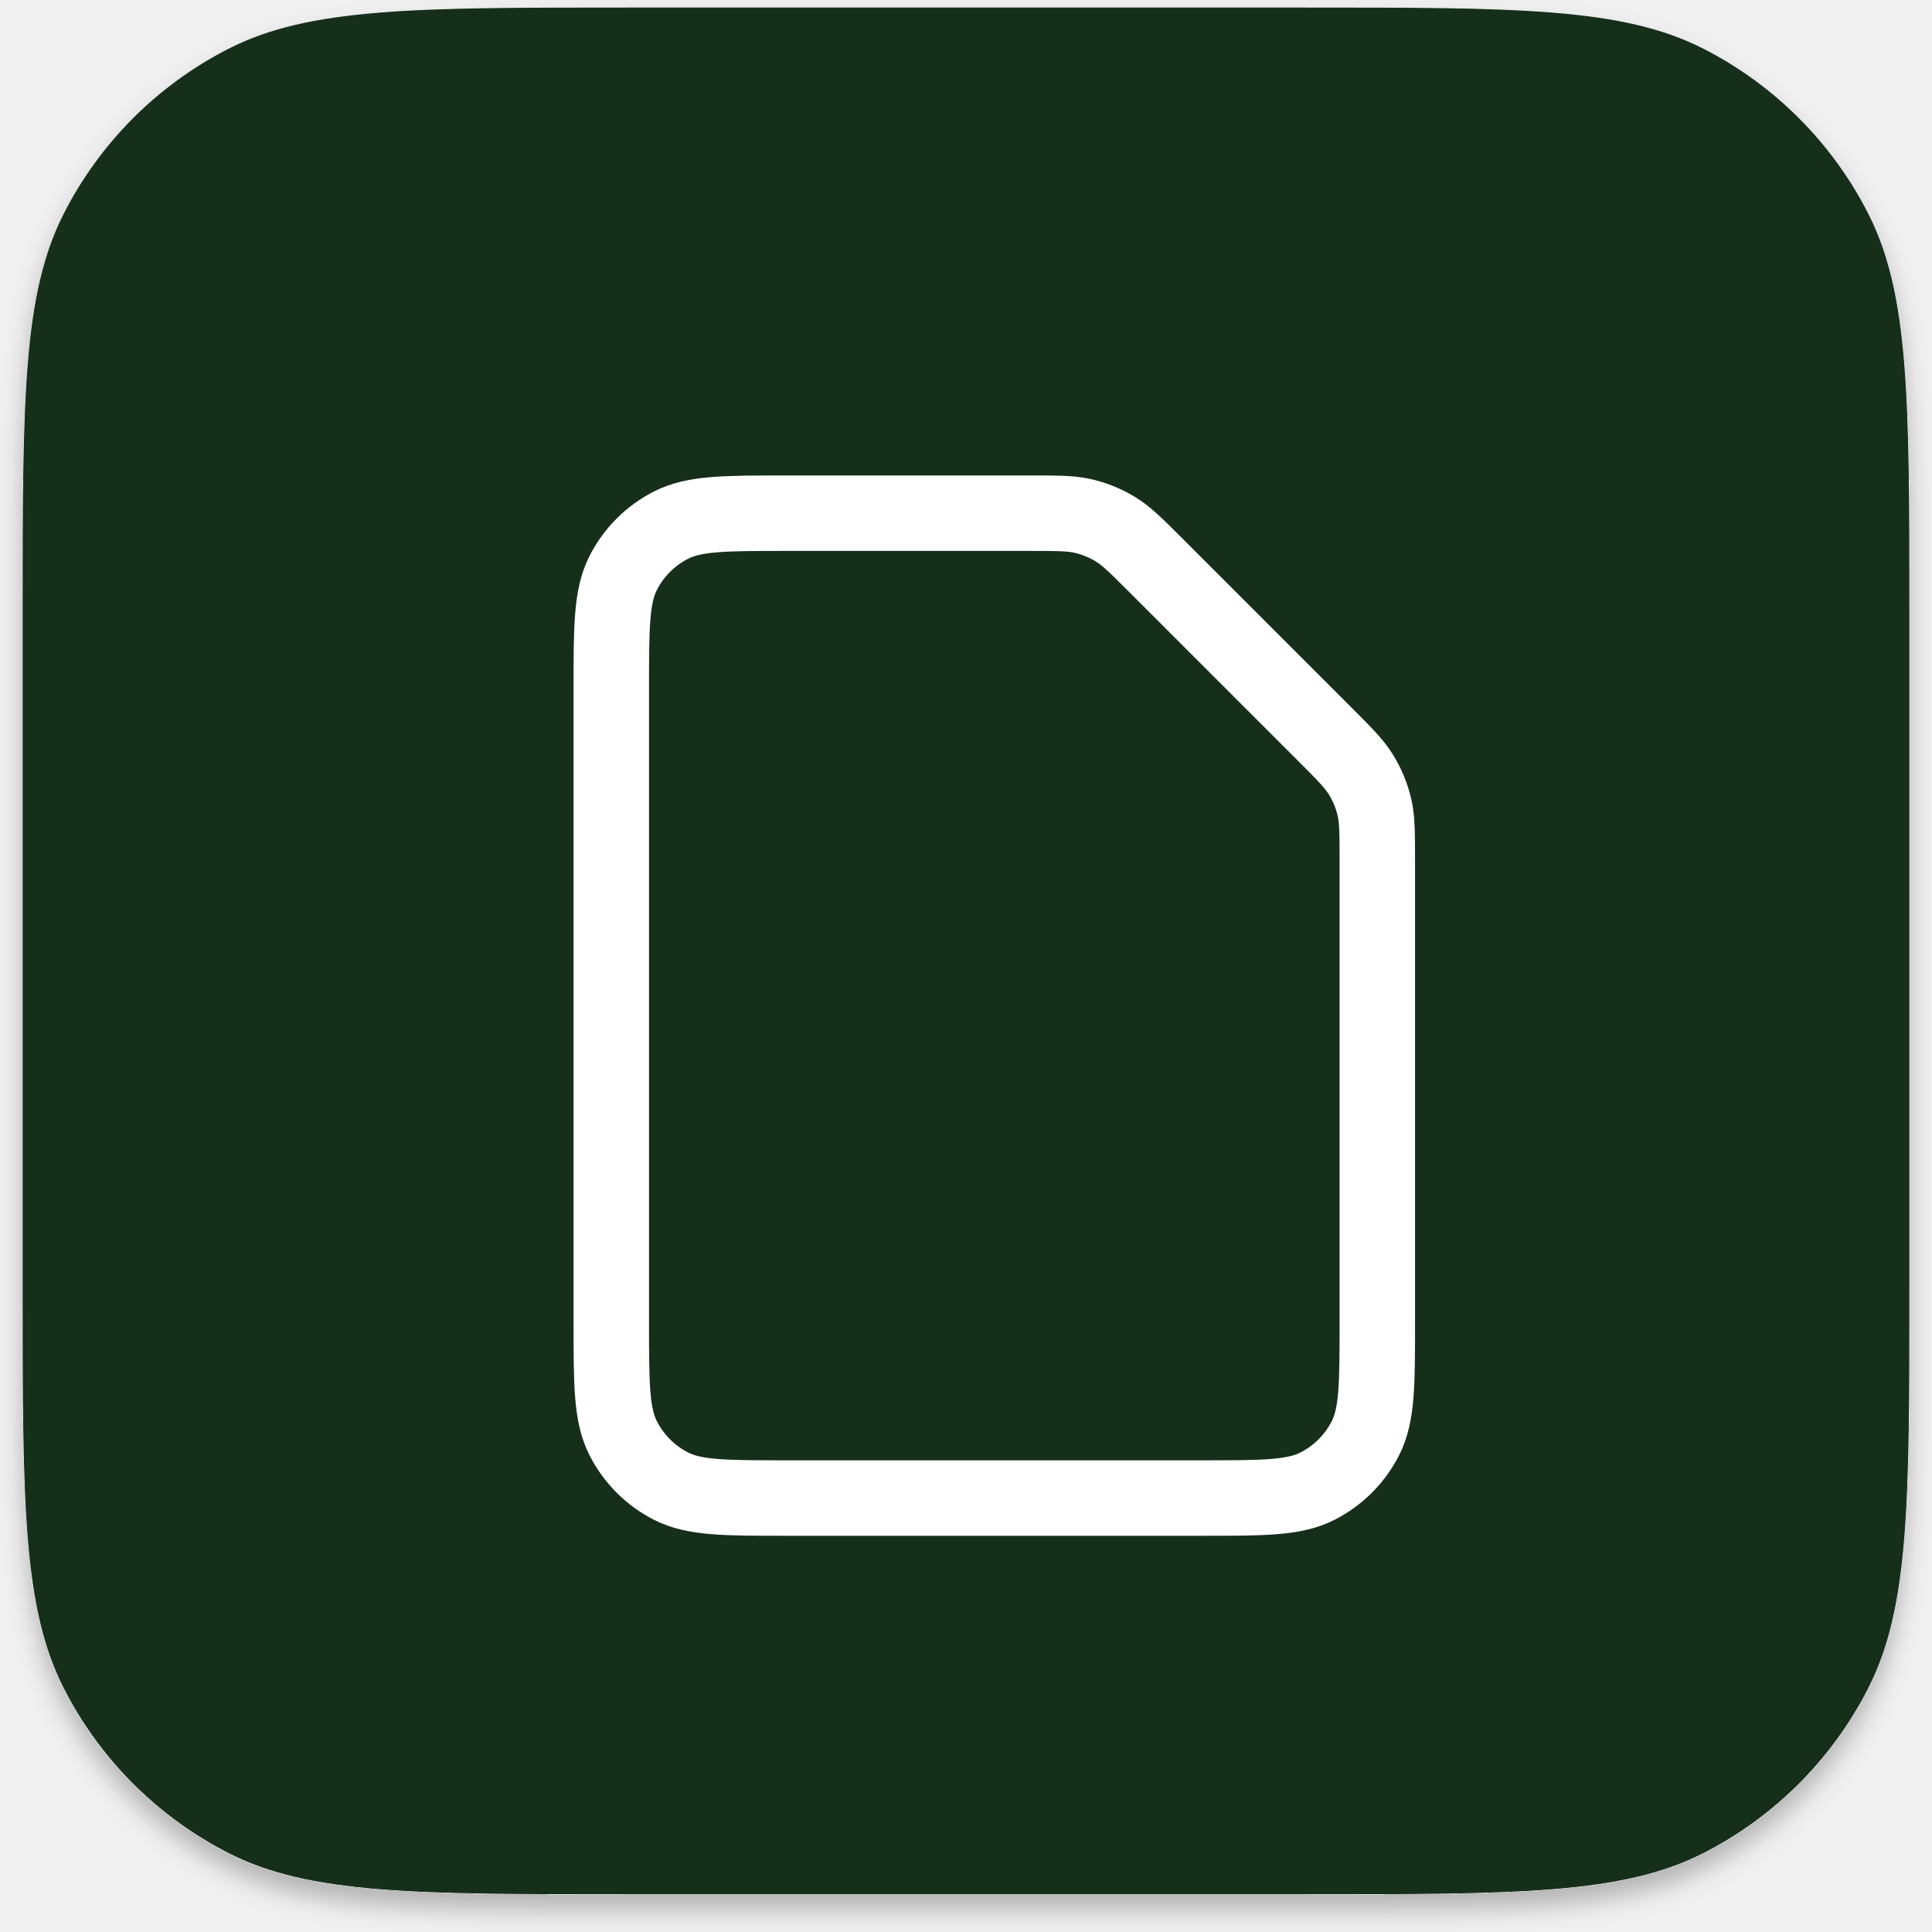
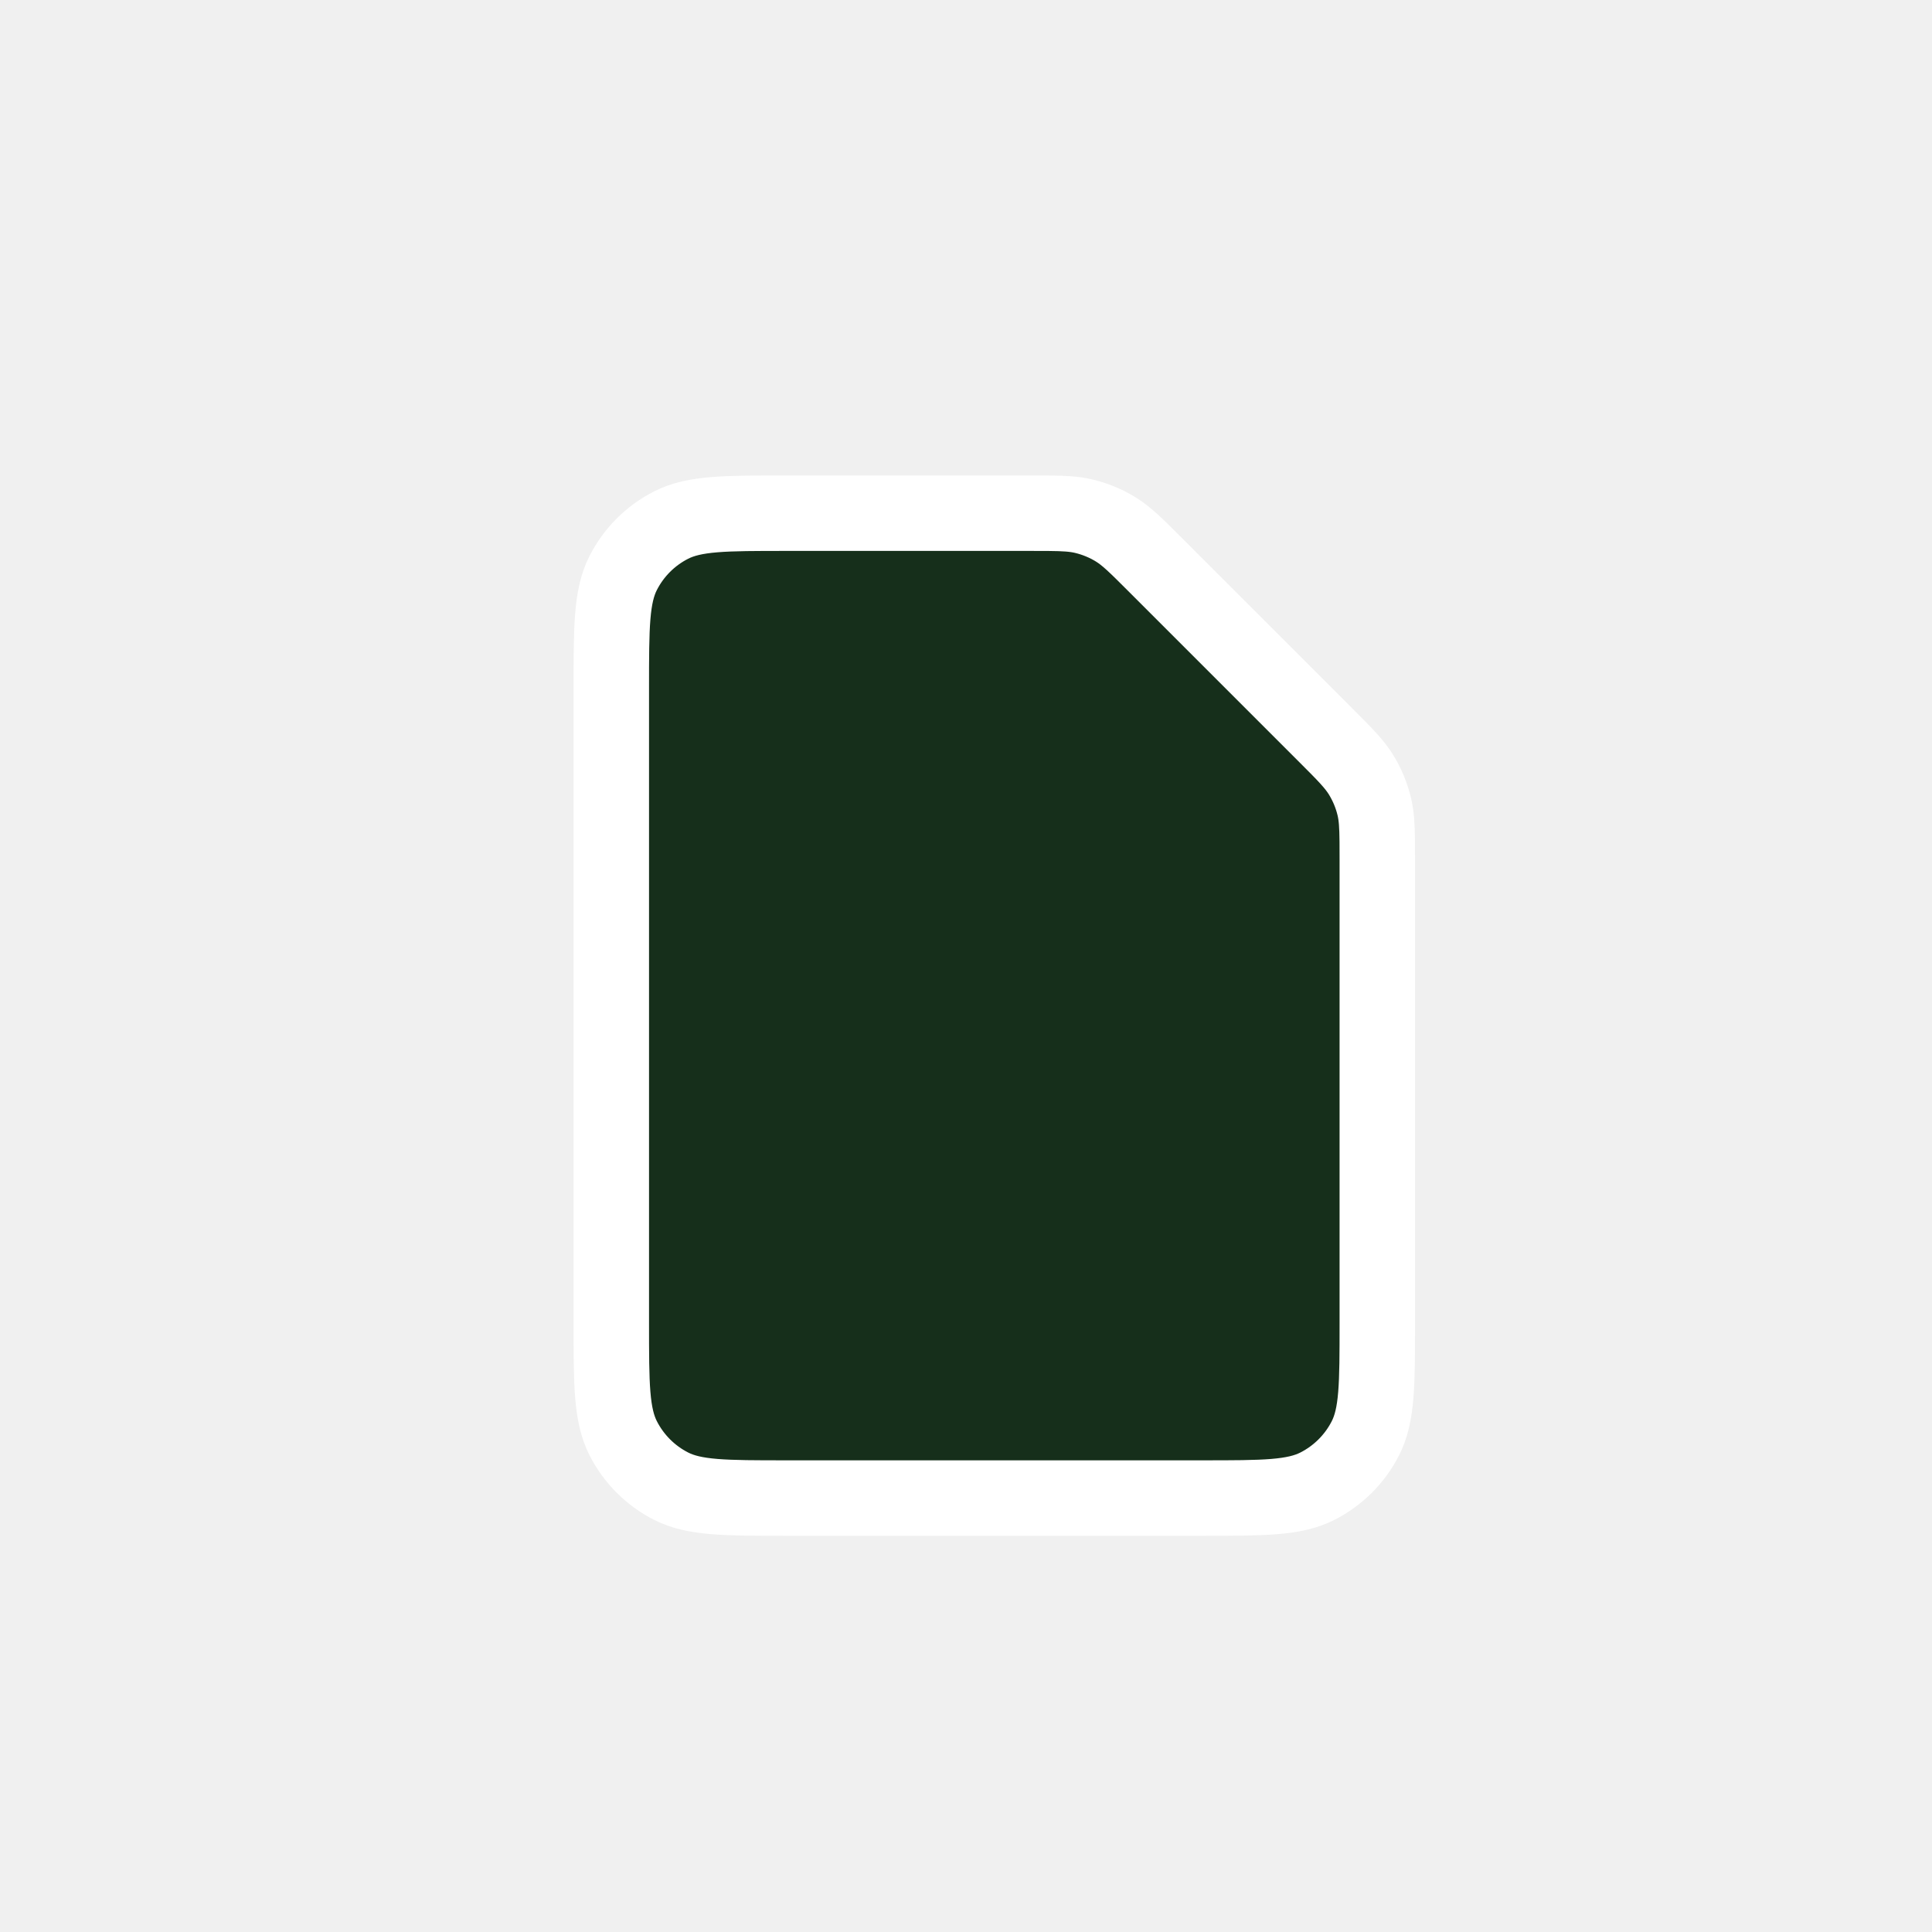
<svg xmlns="http://www.w3.org/2000/svg" width="512" height="512" viewBox="0 0 512 512" fill="none">
-   <g filter="url(#filter0_d_1105_360)">
-     <path d="M6 162C6 105.995 6 77.992 16.899 56.601C26.487 37.785 41.785 22.487 60.601 12.899C81.992 2 109.995 2 166 2H346C402.005 2 430.008 2 451.399 12.899C470.215 22.487 485.513 37.785 495.101 56.601C506 77.992 506 105.995 506 162V342C506 398.005 506 426.008 495.101 447.399C485.513 466.215 470.215 481.513 451.399 491.101C430.008 502 402.005 502 346 502H166C109.995 502 81.992 502 60.601 491.101C41.785 481.513 26.487 466.215 16.899 447.399C6 426.008 6 398.005 6 342V162Z" fill="#162F1B" />
-   </g>
  <path d="M306.094 149.594L351.413 194.913C356.429 199.929 358.923 202.43 360.716 205.356C362.306 207.951 363.482 210.78 364.193 213.739C364.793 216.24 364.948 218.861 364.986 223C364.998 224.385 365 225.944 365 227.722V350.652C365 366.862 365 374.967 361.842 381.164C359.062 386.621 354.614 391.062 349.157 393.842C342.96 397 334.855 397 318.645 397L208.356 397C192.146 397 184.028 397 177.831 393.842C172.374 391.062 167.941 386.621 165.161 381.164C162 374.961 162 366.844 162 350.603V182.403C162 166.161 162 158.034 165.161 151.831C167.941 146.374 172.374 141.941 177.831 139.161C184.034 136 192.161 136 208.403 136H273.283C275.062 136 276.62 136 278.005 136.013C282.145 136.05 284.753 136.204 287.254 136.804C290.213 137.515 293.049 138.686 295.644 140.276C298.569 142.069 301.081 144.581 306.094 149.594L306.094 149.594Z" fill="#162F1B" stroke="white" stroke-width="20" stroke-linecap="round" stroke-linejoin="round" />
-   <defs>
-     <filter id="filter0_d_1105_360" x="0" y="0" width="512" height="512" filterUnits="userSpaceOnUse" color-interpolation-filters="sRGB">
-       <feFlood flood-opacity="0" result="BackgroundImageFix" />
-       <feColorMatrix in="SourceAlpha" type="matrix" values="0 0 0 0 0 0 0 0 0 0 0 0 0 0 0 0 0 0 127 0" result="hardAlpha" />
-       <feOffset dy="4" />
-       <feGaussianBlur stdDeviation="3" />
-       <feComposite in2="hardAlpha" operator="out" />
-       <feColorMatrix type="matrix" values="0 0 0 0 0 0 0 0 0 0 0 0 0 0 0 0 0 0 0.25 0" />
-       <feBlend mode="normal" in2="BackgroundImageFix" result="effect1_dropShadow_1105_360" />
-       <feBlend mode="normal" in="SourceGraphic" in2="effect1_dropShadow_1105_360" result="shape" />
-     </filter>
-   </defs>
</svg>
